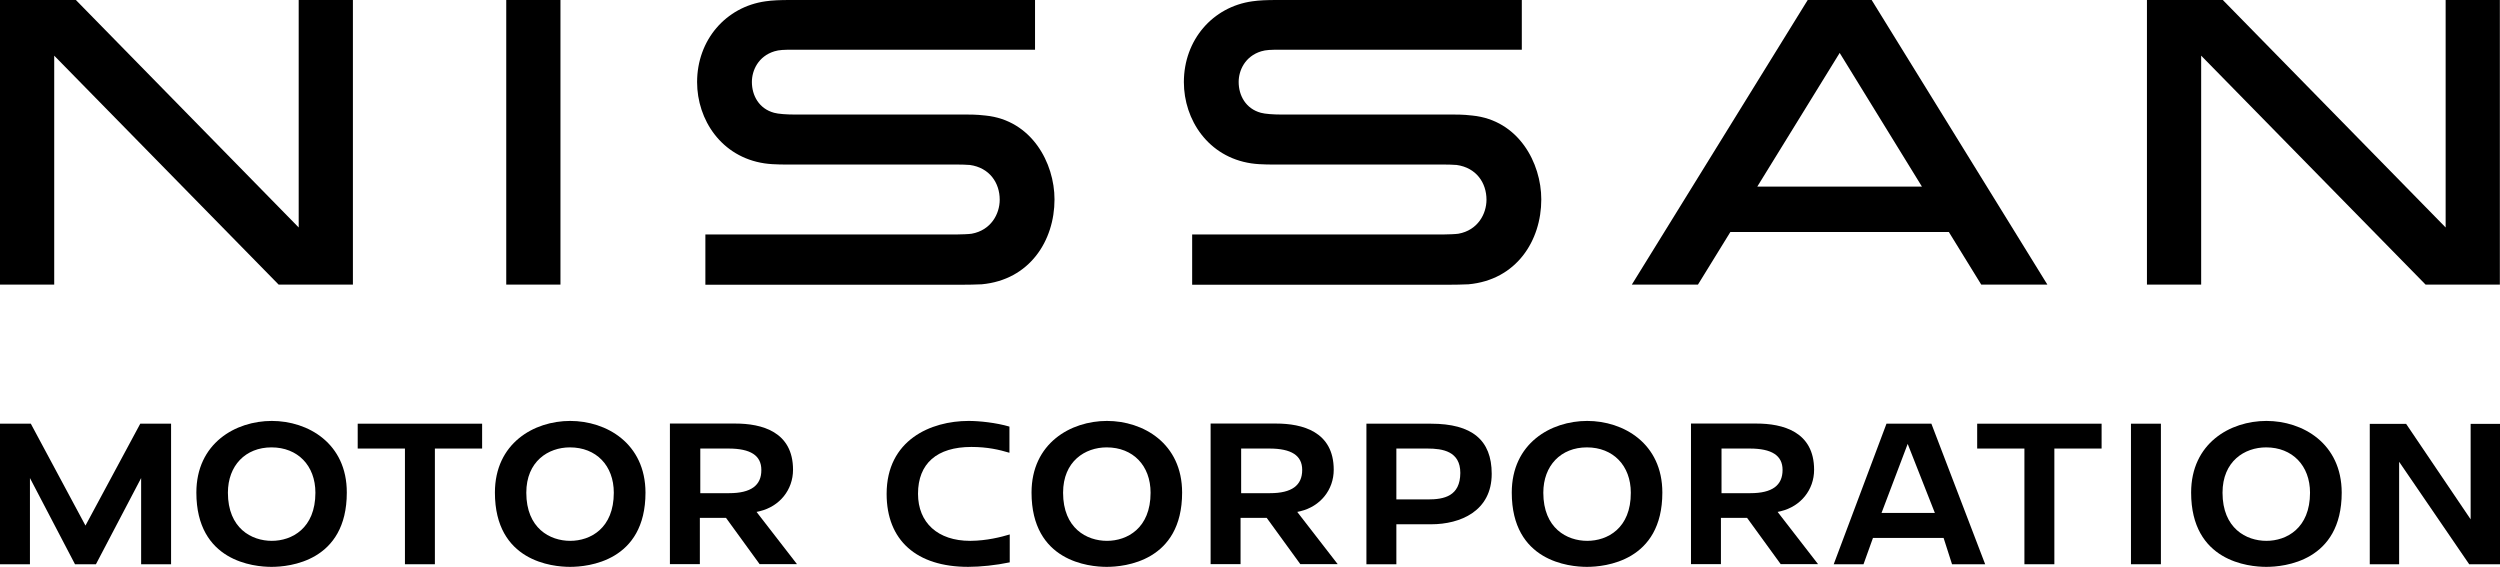
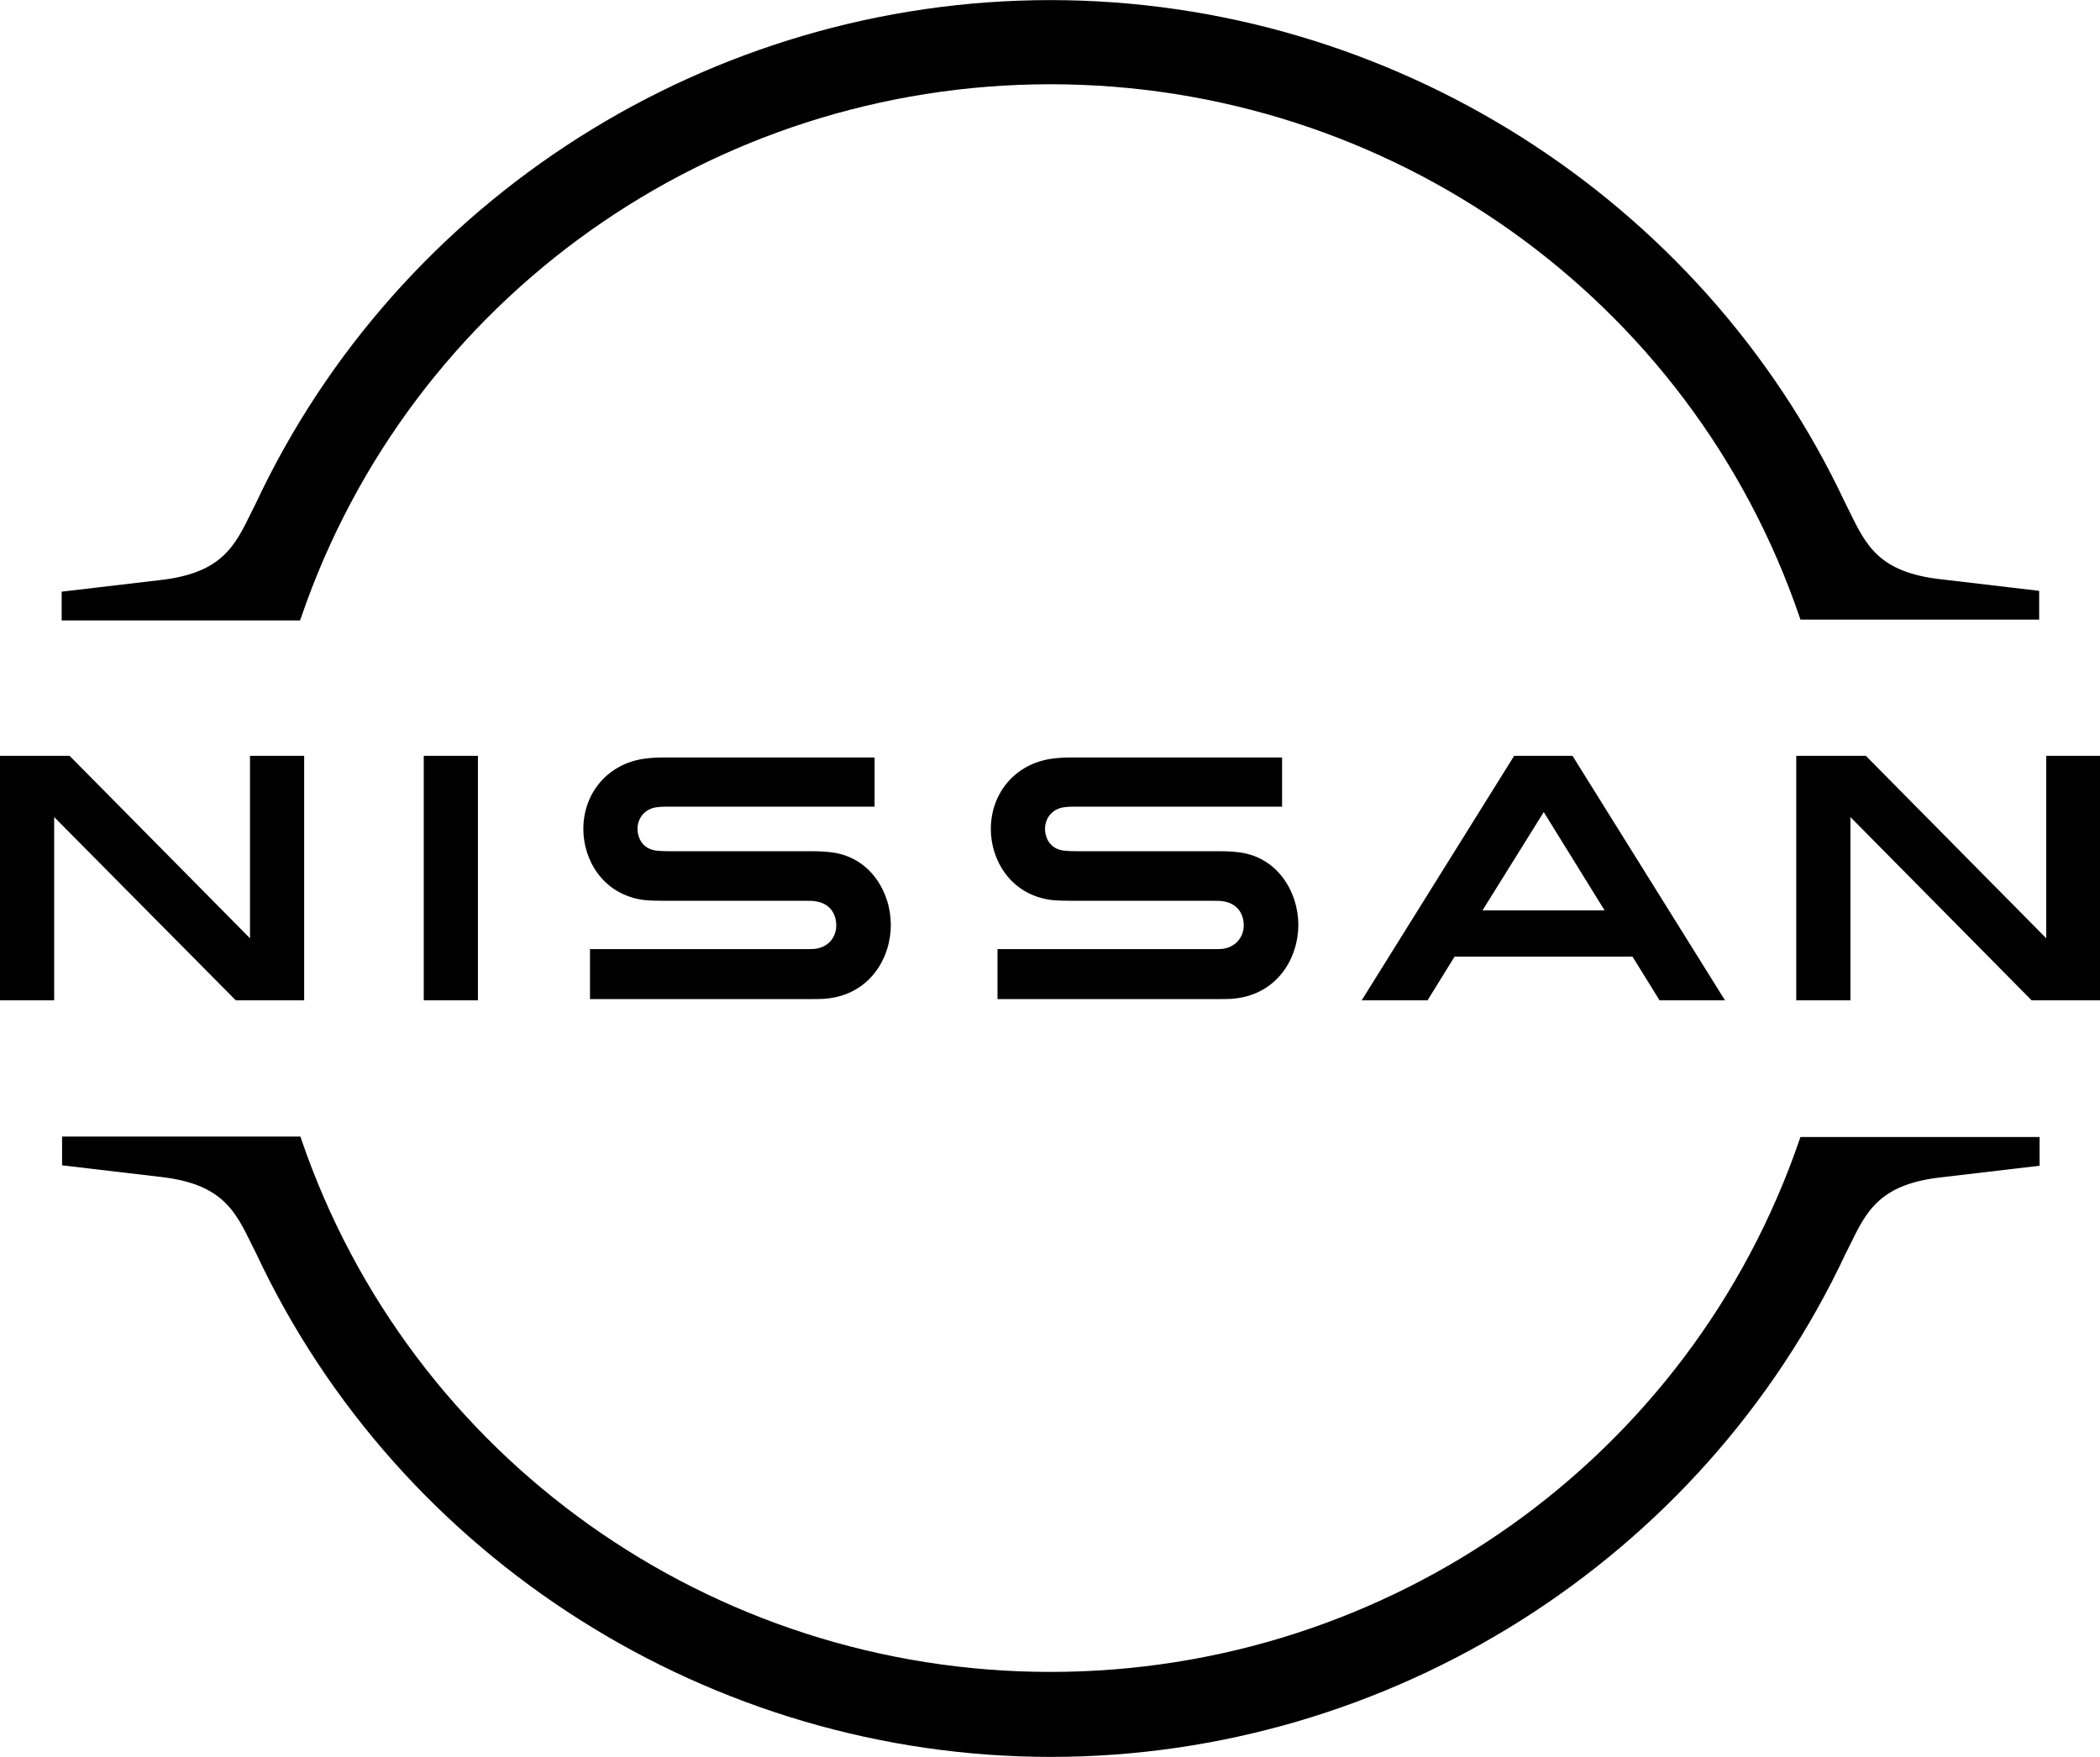
- <svg xmlns="http://www.w3.org/2000/svg" xml:space="preserve" overflow="visible" viewBox="0 0 314 71.198" height="71.198" width="314" y="0px" x="0px" id="レイヤー_1" version="1.2">
-   <defs id="defs49" />
-   <path style="stroke-width:1.826" id="path2" d="m 34.138,52.869 c -4.564,0 -9.475,2.811 -9.475,9 0,8.653 7.229,9.329 9.438,9.329 2.227,0 9.457,-0.675 9.457,-9.329 0.018,-6.189 -4.874,-9 -9.42,-9 m 0,15.061 c -2.538,0 -5.513,-1.57 -5.513,-6.043 0,-3.414 2.209,-5.696 5.477,-5.696 3.286,0 5.513,2.282 5.513,5.696 0,4.473 -2.957,6.043 -5.477,6.043 z" />
-   <polyline transform="matrix(1.825581,0,0,1.825581,0,-10.0407)" id="polyline4" points="27.86,44.32 29.92,44.32 29.92,36.36 33.17,36.36 33.17,34.65 24.61,34.65 24.61,36.36 27.86,36.36 27.86,44.32   " />
-   <path style="stroke-width:1.826" id="path6" d="m 71.618,52.869 c -4.564,0 -9.457,2.811 -9.457,9 0,8.653 7.229,9.329 9.438,9.329 2.227,0 9.475,-0.675 9.475,-9.329 -0.018,-6.189 -4.911,-9 -9.457,-9 m 0,15.061 c -2.538,0 -5.513,-1.57 -5.513,-6.043 0,-3.943 2.757,-5.696 5.477,-5.696 3.304,0 5.513,2.282 5.513,5.696 0,4.473 -2.939,6.043 -5.477,6.043 z" />
-   <path style="stroke-width:1.826" id="path8" d="m 95.423,64.206 c 2.501,-0.602 4.181,-2.684 4.181,-5.203 0,-4.801 -3.943,-5.805 -7.248,-5.805 h -8.215 v 17.653 h 3.761 v -5.805 h 3.286 l 4.217,5.805 h 4.692 l -5.075,-6.554 0.402,-0.091 m -3.834,-2.264 h -3.633 v -5.605 h 3.542 c 2.775,0 4.126,0.876 4.126,2.684 0.018,1.953 -1.314,2.921 -4.035,2.921 z" />
-   <path style="stroke-width:1.826" id="path10" d="m 121.839,67.93 c -4.035,0 -6.536,-2.264 -6.536,-5.915 0,-3.797 2.373,-5.878 6.7,-5.878 2.026,0 3.505,0.347 4.783,0.73 v -3.286 c -1.68,-0.493 -3.779,-0.712 -5.13,-0.712 -4.747,0 -10.296,2.392 -10.296,9.164 0,5.824 3.742,9.164 10.242,9.164 1.552,0 3.487,-0.201 5.221,-0.566 v -3.505 c -1.095,0.329 -2.884,0.785 -4.893,0.803 h -0.091" />
-   <path style="stroke-width:1.826" id="path12" d="m 139.036,52.869 c -4.564,0 -9.475,2.811 -9.475,9 0,8.653 7.229,9.329 9.438,9.329 2.227,0 9.475,-0.675 9.475,-9.329 0,-6.189 -4.893,-9 -9.438,-9 m 0,15.061 c -2.538,0 -5.513,-1.57 -5.513,-6.043 0,-3.943 2.757,-5.696 5.477,-5.696 3.304,0 5.513,2.282 5.513,5.696 0,4.473 -2.957,6.043 -5.477,6.043 z" />
-   <path style="stroke-width:1.826" id="path14" d="m 163.335,64.206 c 2.501,-0.602 4.181,-2.684 4.181,-5.203 0,-4.801 -3.943,-5.805 -7.248,-5.805 h -8.215 v 17.653 h 3.761 v -5.805 h 3.286 l 4.217,5.805 h 4.692 l -5.075,-6.554 0.402,-0.091 m -3.815,-2.264 h -3.633 v -5.605 h 3.542 c 2.775,0 4.126,0.876 4.126,2.684 0,1.953 -1.314,2.921 -4.035,2.921 z" />
-   <path style="stroke-width:1.826" id="path16" d="m 179.728,53.216 h -8.106 V 70.869 h 3.761 v -5.02 h 4.363 c 3.688,0 7.613,-1.661 7.613,-6.335 0,-4.254 -2.483,-6.298 -7.631,-6.298 m -0.365,9.511 h -3.98 v -6.39 h 3.907 c 1.917,0 4.126,0.347 4.126,3.067 -0.018,2.921 -2.045,3.323 -4.053,3.323 z" />
-   <path style="stroke-width:1.826" id="path18" d="m 199.353,52.869 c -4.564,0 -9.475,2.811 -9.475,9 0,8.653 7.229,9.329 9.438,9.329 2.227,0 9.475,-0.675 9.475,-9.329 0,-6.189 -4.893,-9 -9.438,-9 m 0,15.061 c -2.538,0 -5.513,-1.57 -5.513,-6.043 0,-3.414 2.209,-5.696 5.477,-5.696 3.286,0 5.513,2.282 5.513,5.696 0.018,4.473 -2.939,6.043 -5.477,6.043 z" />
-   <path style="stroke-width:1.826" id="path20" d="m 223.67,64.206 c 2.501,-0.602 4.181,-2.684 4.181,-5.203 0,-4.801 -3.943,-5.805 -7.248,-5.805 h -8.215 v 17.653 h 3.761 v -5.805 h 3.286 l 4.217,5.805 h 4.692 l -5.075,-6.554 0.402,-0.091 m -3.815,-2.264 h -3.633 v -5.605 h 3.542 c 2.775,0 4.126,0.876 4.126,2.684 0,1.953 -1.314,2.921 -4.035,2.921 z" />
-   <path style="stroke-width:1.826" id="path22" d="m 236.942,53.216 -6.627,17.653 h 3.742 l 1.187,-3.304 h 8.872 l 1.059,3.304 h 4.162 l -6.755,-17.653 h -5.641 m -0.621,11.209 3.286,-8.672 3.414,8.672 z" />
-   <polyline transform="matrix(1.825581,0,0,1.825581,0,-10.0407)" id="polyline24" points="139.28,44.32 141.34,44.32 141.34,36.36 144.59,36.36 144.59,34.65 136.03,34.65 136.03,36.36 139.28,36.36   139.28,44.32 " />
-   <rect style="stroke-width:1.826" id="rect26" height="17.653" width="3.761" y="53.216" x="267.649" />
-   <path style="stroke-width:1.826" id="path28" d="m 284.663,52.869 c -4.564,0 -9.457,2.811 -9.457,9 0,8.653 7.229,9.329 9.438,9.329 2.227,0 9.475,-0.675 9.475,-9.329 -0.018,-6.189 -4.911,-9 -9.457,-9 m 0,15.061 c -2.538,0 -5.513,-1.57 -5.513,-6.043 0,-3.943 2.757,-5.696 5.477,-5.696 3.286,0 5.513,2.282 5.513,5.696 0,4.473 -2.957,6.043 -5.477,6.043 z" />
-   <polyline transform="matrix(1.825581,0,0,1.825581,0,-10.0407)" id="polyline30" points="169.98,41.23 165.54,34.66 163.04,34.66 163.04,44.32 165.06,44.32 165.06,37.27 169.88,44.32 172,44.32   172,34.66 169.98,34.66 169.98,41.23 " />
-   <polyline transform="matrix(1.825581,0,0,1.825581,0,-10.0407)" id="polyline32" points="2.12,34.65 0,34.65 0,44.32 2.06,44.32 2.06,38.39 5.16,44.32 6.6,44.32 9.71,38.39 9.71,44.32 11.77,44.32   11.77,34.65 9.65,34.65 5.88,41.66 2.12,34.65 " />
-   <path style="stroke-width:1.826" id="path34" d="M 182.284,14.386 H 160.925 c -0.968,0 -2.045,-0.073 -2.556,-0.219 -1.899,-0.511 -2.793,-2.172 -2.793,-3.87 0,-1.46 0.803,-3.231 2.83,-3.852 0.602,-0.183 1.187,-0.201 2.428,-0.201 h 30.305 V 0 h -30.798 c -1.205,0 -2.191,0.037 -3.049,0.164 -4.984,0.694 -8.598,4.856 -8.598,10.15 0,4.728 3.049,9.402 8.471,10.205 1.187,0.183 2.994,0.146 3.487,0.146 h 20.702 c 0.292,0 1.333,0.018 1.607,0.055 2.465,0.347 3.742,2.245 3.742,4.363 0,1.789 -1.095,3.834 -3.523,4.272 -0.31,0.055 -1.406,0.091 -1.771,0.091 h -31.674 v 6.317 h 32.167 c 0.383,0 2.172,-0.018 2.538,-0.055 6.006,-0.548 9.146,-5.458 9.146,-10.661 0,-4.582 -2.848,-9.949 -8.653,-10.534 -1.223,-0.146 -2.227,-0.128 -2.647,-0.128 z" />
-   <path style="stroke-width:1.826" id="path36" d="M 121.146,14.386 H 99.786 c -0.968,0 -2.045,-0.073 -2.556,-0.219 -1.899,-0.511 -2.793,-2.172 -2.793,-3.87 0,-1.46 0.803,-3.231 2.83,-3.852 C 97.869,6.262 98.454,6.243 99.695,6.243 h 30.305 V 0 H 99.202 c -1.205,0 -2.191,0.037 -3.049,0.164 -4.984,0.694 -8.598,4.856 -8.598,10.15 0,4.728 3.049,9.402 8.471,10.205 1.187,0.183 2.994,0.146 3.487,0.146 h 20.702 c 0.292,0 1.333,0.018 1.607,0.055 2.465,0.347 3.742,2.245 3.742,4.363 0,1.789 -1.095,3.834 -3.523,4.272 -0.31,0.055 -1.406,0.091 -1.771,0.091 H 88.595 v 6.317 h 32.167 c 0.383,0 2.172,-0.018 2.538,-0.055 6.006,-0.548 9.146,-5.458 9.146,-10.661 0,-4.582 -2.866,-9.949 -8.653,-10.534 -1.223,-0.146 -2.227,-0.128 -2.647,-0.128 z" />
-   <rect style="stroke-width:1.826" id="rect38" height="35.745" width="6.809" y="8.8817842e-16" x="63.585" />
-   <polygon transform="matrix(1.825581,0,0,1.825581,0,-10.0407)" id="polygon40" points="0,25.08 3.73,25.08 3.73,9.33 19.17,25.08 24.28,25.08 24.28,5.5 20.55,5.5 20.55,21.15 5.22,5.5 0,5.5 " />
-   <polygon transform="matrix(1.825581,0,0,1.825581,0,-10.0407)" id="polygon42" points="147.71,25.08 151.44,25.08 151.44,9.33 166.88,25.08 171.99,25.08 171.99,5.5 168.26,5.5 168.26,21.15 152.93,5.5 147.71,5.5 " />
-   <path style="stroke-width:1.826" id="path44" d="m 227.048,0 -22.09,35.745 h 8.306 l 4.071,-6.609 h 27.438 l 4.071,6.609 h 8.306 L 235.08,0 Z m -6.335,23.44 10.351,-16.795 10.333,16.795 z" />
+ <svg xmlns="http://www.w3.org/2000/svg" height="2092" viewBox="0 0 504 421.7" width="2500">
+   <path d="m293.7 227.7c-.4.1-2 .1-2.7.1h-51.6v12h52.5c.4 0 3.5 0 4.1-.1 10.7-1 15.6-9.9 15.6-17.7 0-8-5.1-16.6-14.8-17.5-1.9-.2-3.5-.2-4.2-.2h-34.3c-1.5 0-3.2-.1-3.8-.3-2.7-.7-3.7-3.1-3.7-5.1 0-1.8 1-4.2 3.8-5 .8-.2 1.7-.3 3.6-.3h49.5v-11.8h-50.3c-2.1 0-3.7.1-5 .3-8.6 1.2-14.6 8.1-14.6 16.9 0 7.2 4.5 15.6 14.4 17 1.8.2 4.3.2 5.4.2h33.4c.6 0 2.1 0 2.4.1 3.8.5 5.1 3.3 5.1 5.8 0 2.4-1.5 5-4.8 5.6zm-97.8 0c-.4.1-2 .1-2.6.1h-51.7v12h52.5c.4 0 3.5 0 4.1-.1 10.7-1 15.6-9.9 15.6-17.7 0-8-5.1-16.6-14.8-17.5-1.9-.2-3.5-.2-4.2-.2h-34.3c-1.5 0-3.2-.1-3.8-.3-2.7-.7-3.7-3.1-3.7-5.1 0-1.8 1-4.2 3.8-5 .8-.2 1.7-.3 3.6-.3h49.5v-11.8h-50.3c-2.1 0-3.7.1-5 .3-8.6 1.2-14.6 8.1-14.6 16.9 0 7.2 4.5 15.6 14.4 17 1.8.2 4.3.2 5.4.2h33.4c.6 0 2.1 0 2.4.1 3.8.5 5.1 3.3 5.1 5.8 0 2.4-1.4 5-4.8 5.6zm-94.2-46.3h13v58.7h-13zm-28.7 58.7v-58.7h-13v43.8l-43.3-43.8h-16.7v58.7h13v-44l43.6 44zm418.1-58.7v43.8l-43.3-43.8h-16.7v58.7h13v-44l43.5 44h16.4v-58.7zm-127.7 0-36.6 58.7h15.8l6.5-10.5h42.7l6.5 10.5h15.7l-36.6-58.7zm21.7 37.1h-29.3l14.7-23.6zm-312.8-70.4c26.2-76.5 98.4-127.9 179.8-127.9s153.7 51.4 179.8 127.9l.2.6h57.3v-6.9l-23.8-2.8c-14.7-1.7-17.8-8.2-21.8-16.4l-1-2c-34.4-73.2-109.3-120.6-190.7-120.6-81.5 0-156.3 47.4-190.7 120.8l-1 2c-4 8.2-7.1 14.7-21.8 16.4l-23.8 2.8v6.9h57.2zm359.8 124.8-.2.6c-26.2 76.5-98.4 127.8-179.8 127.8s-153.7-51.4-179.8-127.9l-.2-.6h-57.2v6.9l23.8 2.8c14.7 1.7 17.8 8.2 21.8 16.4l1 2c34.4 73.4 109.3 120.8 190.7 120.8s156.3-47.4 190.7-120.7l1-2c4-8.2 7.1-14.7 21.8-16.4l23.8-2.8v-6.9z" />
</svg>
